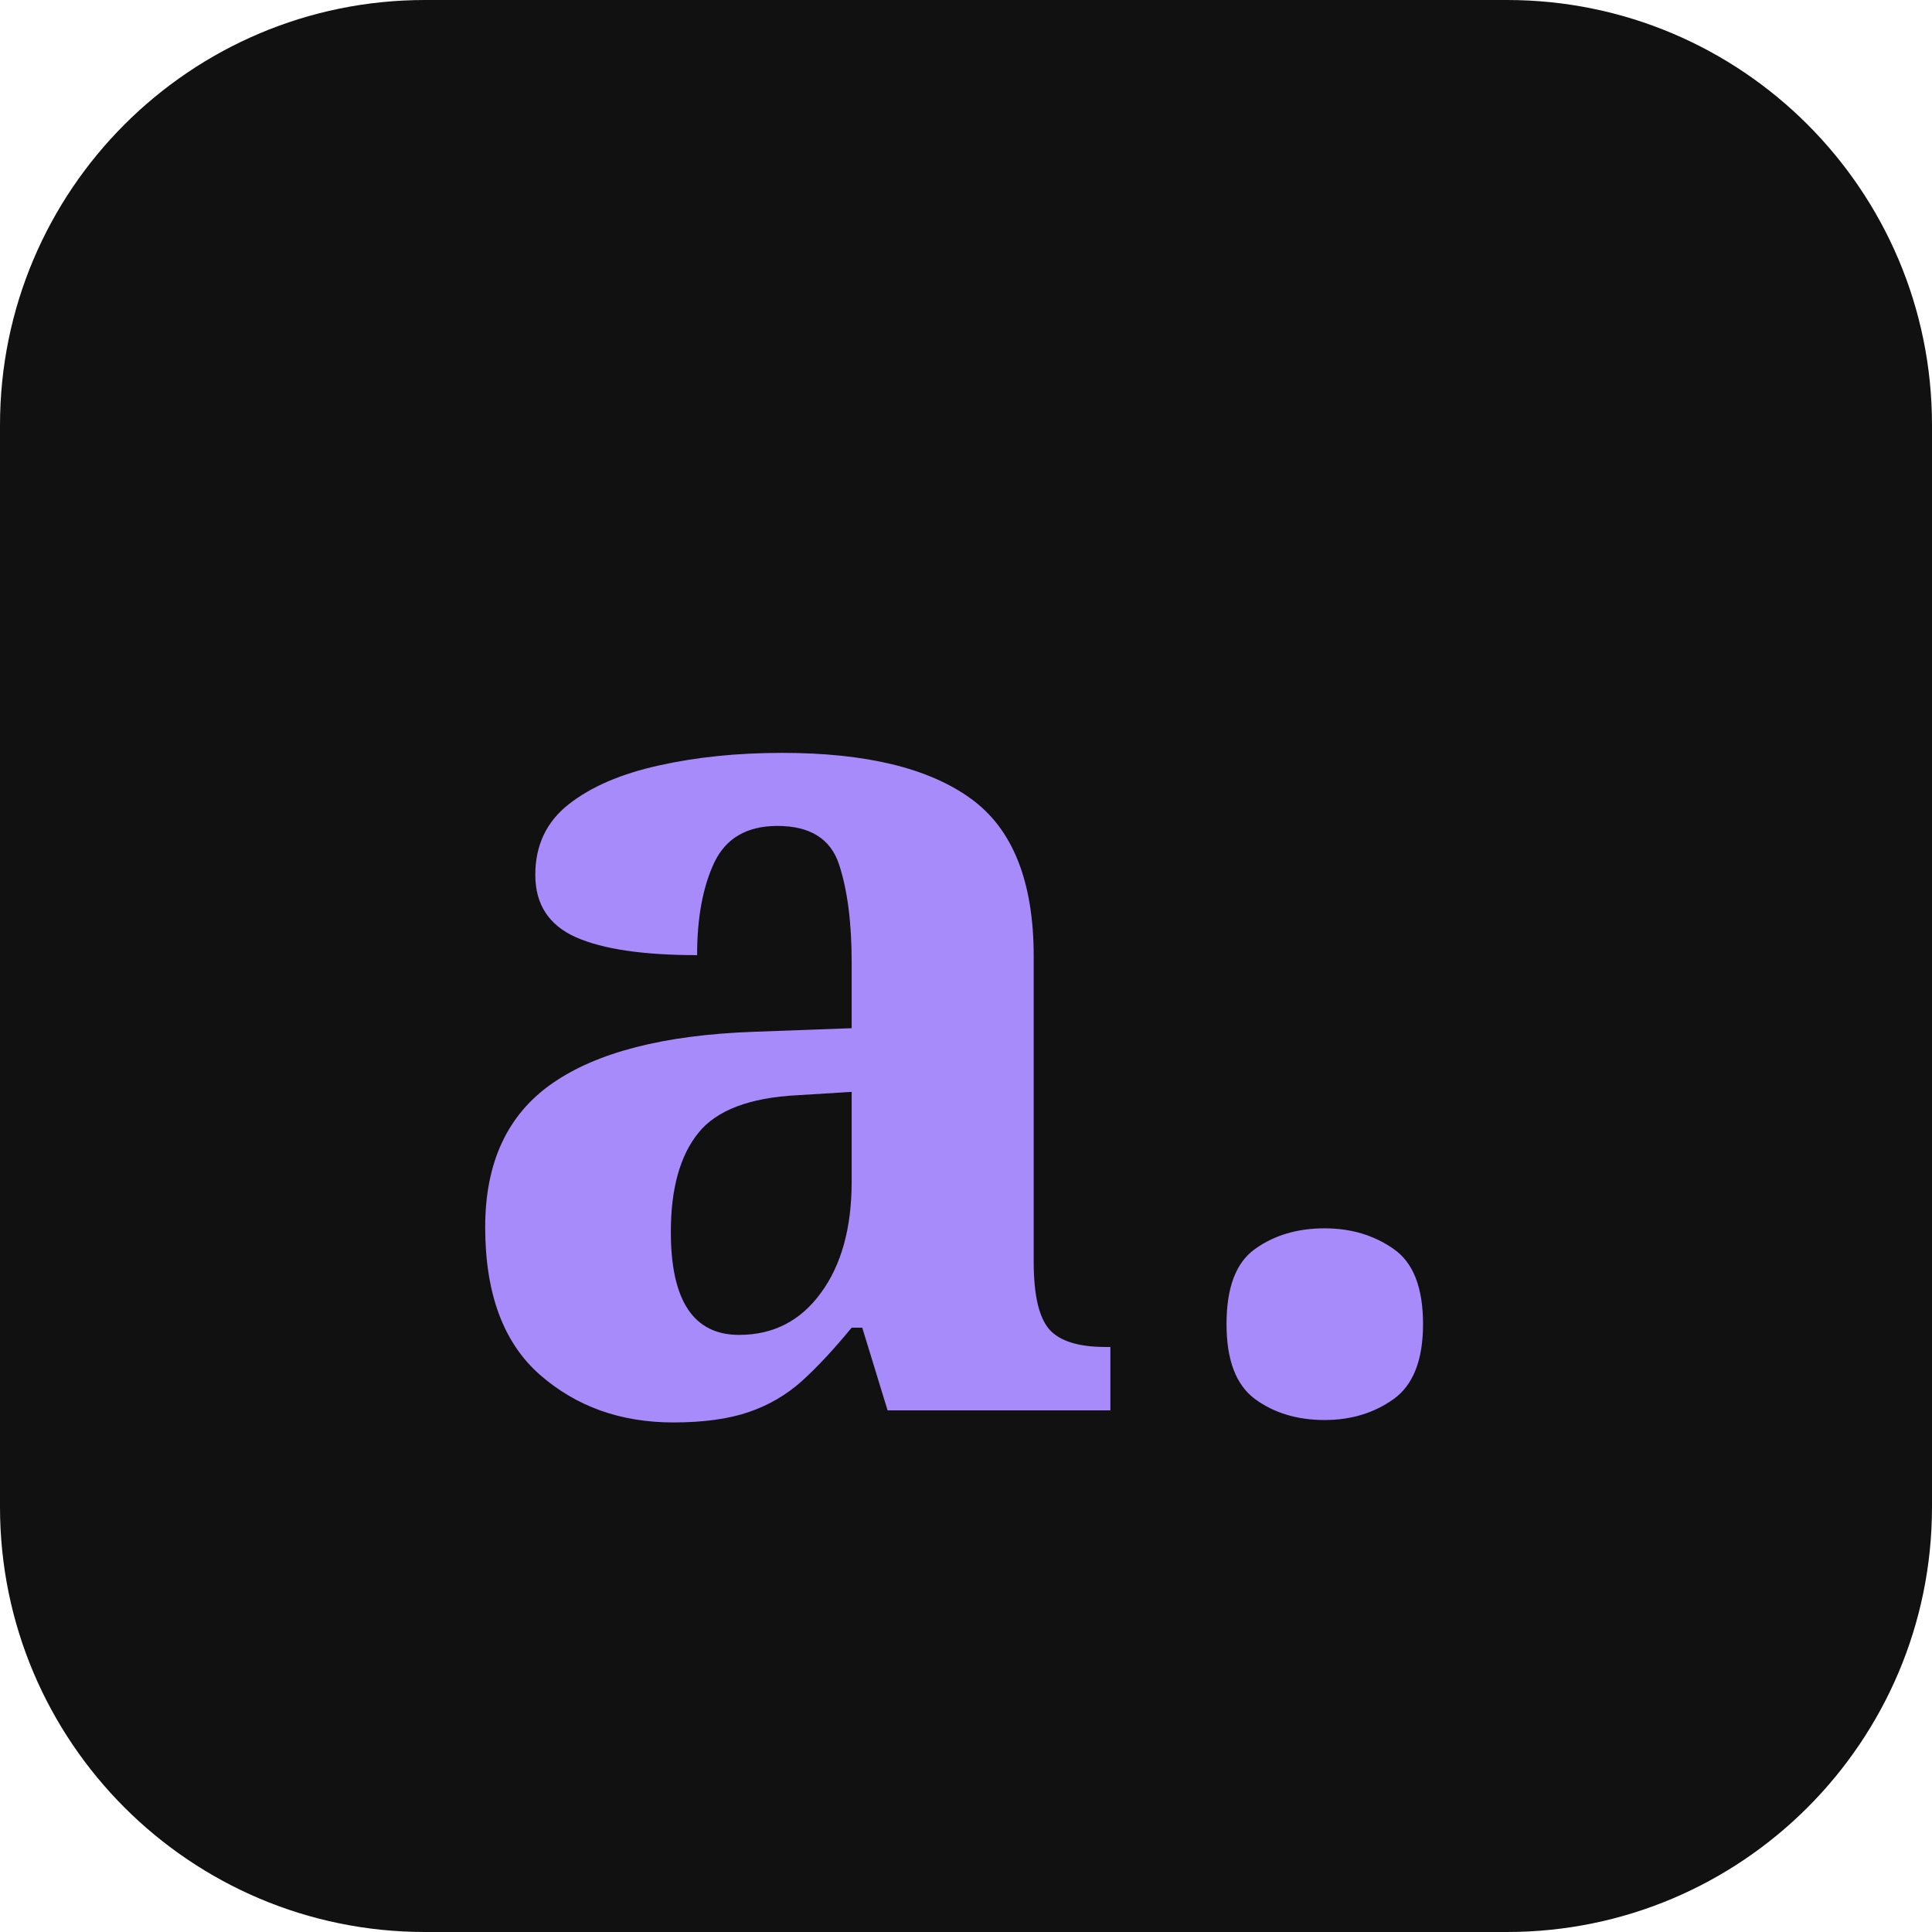
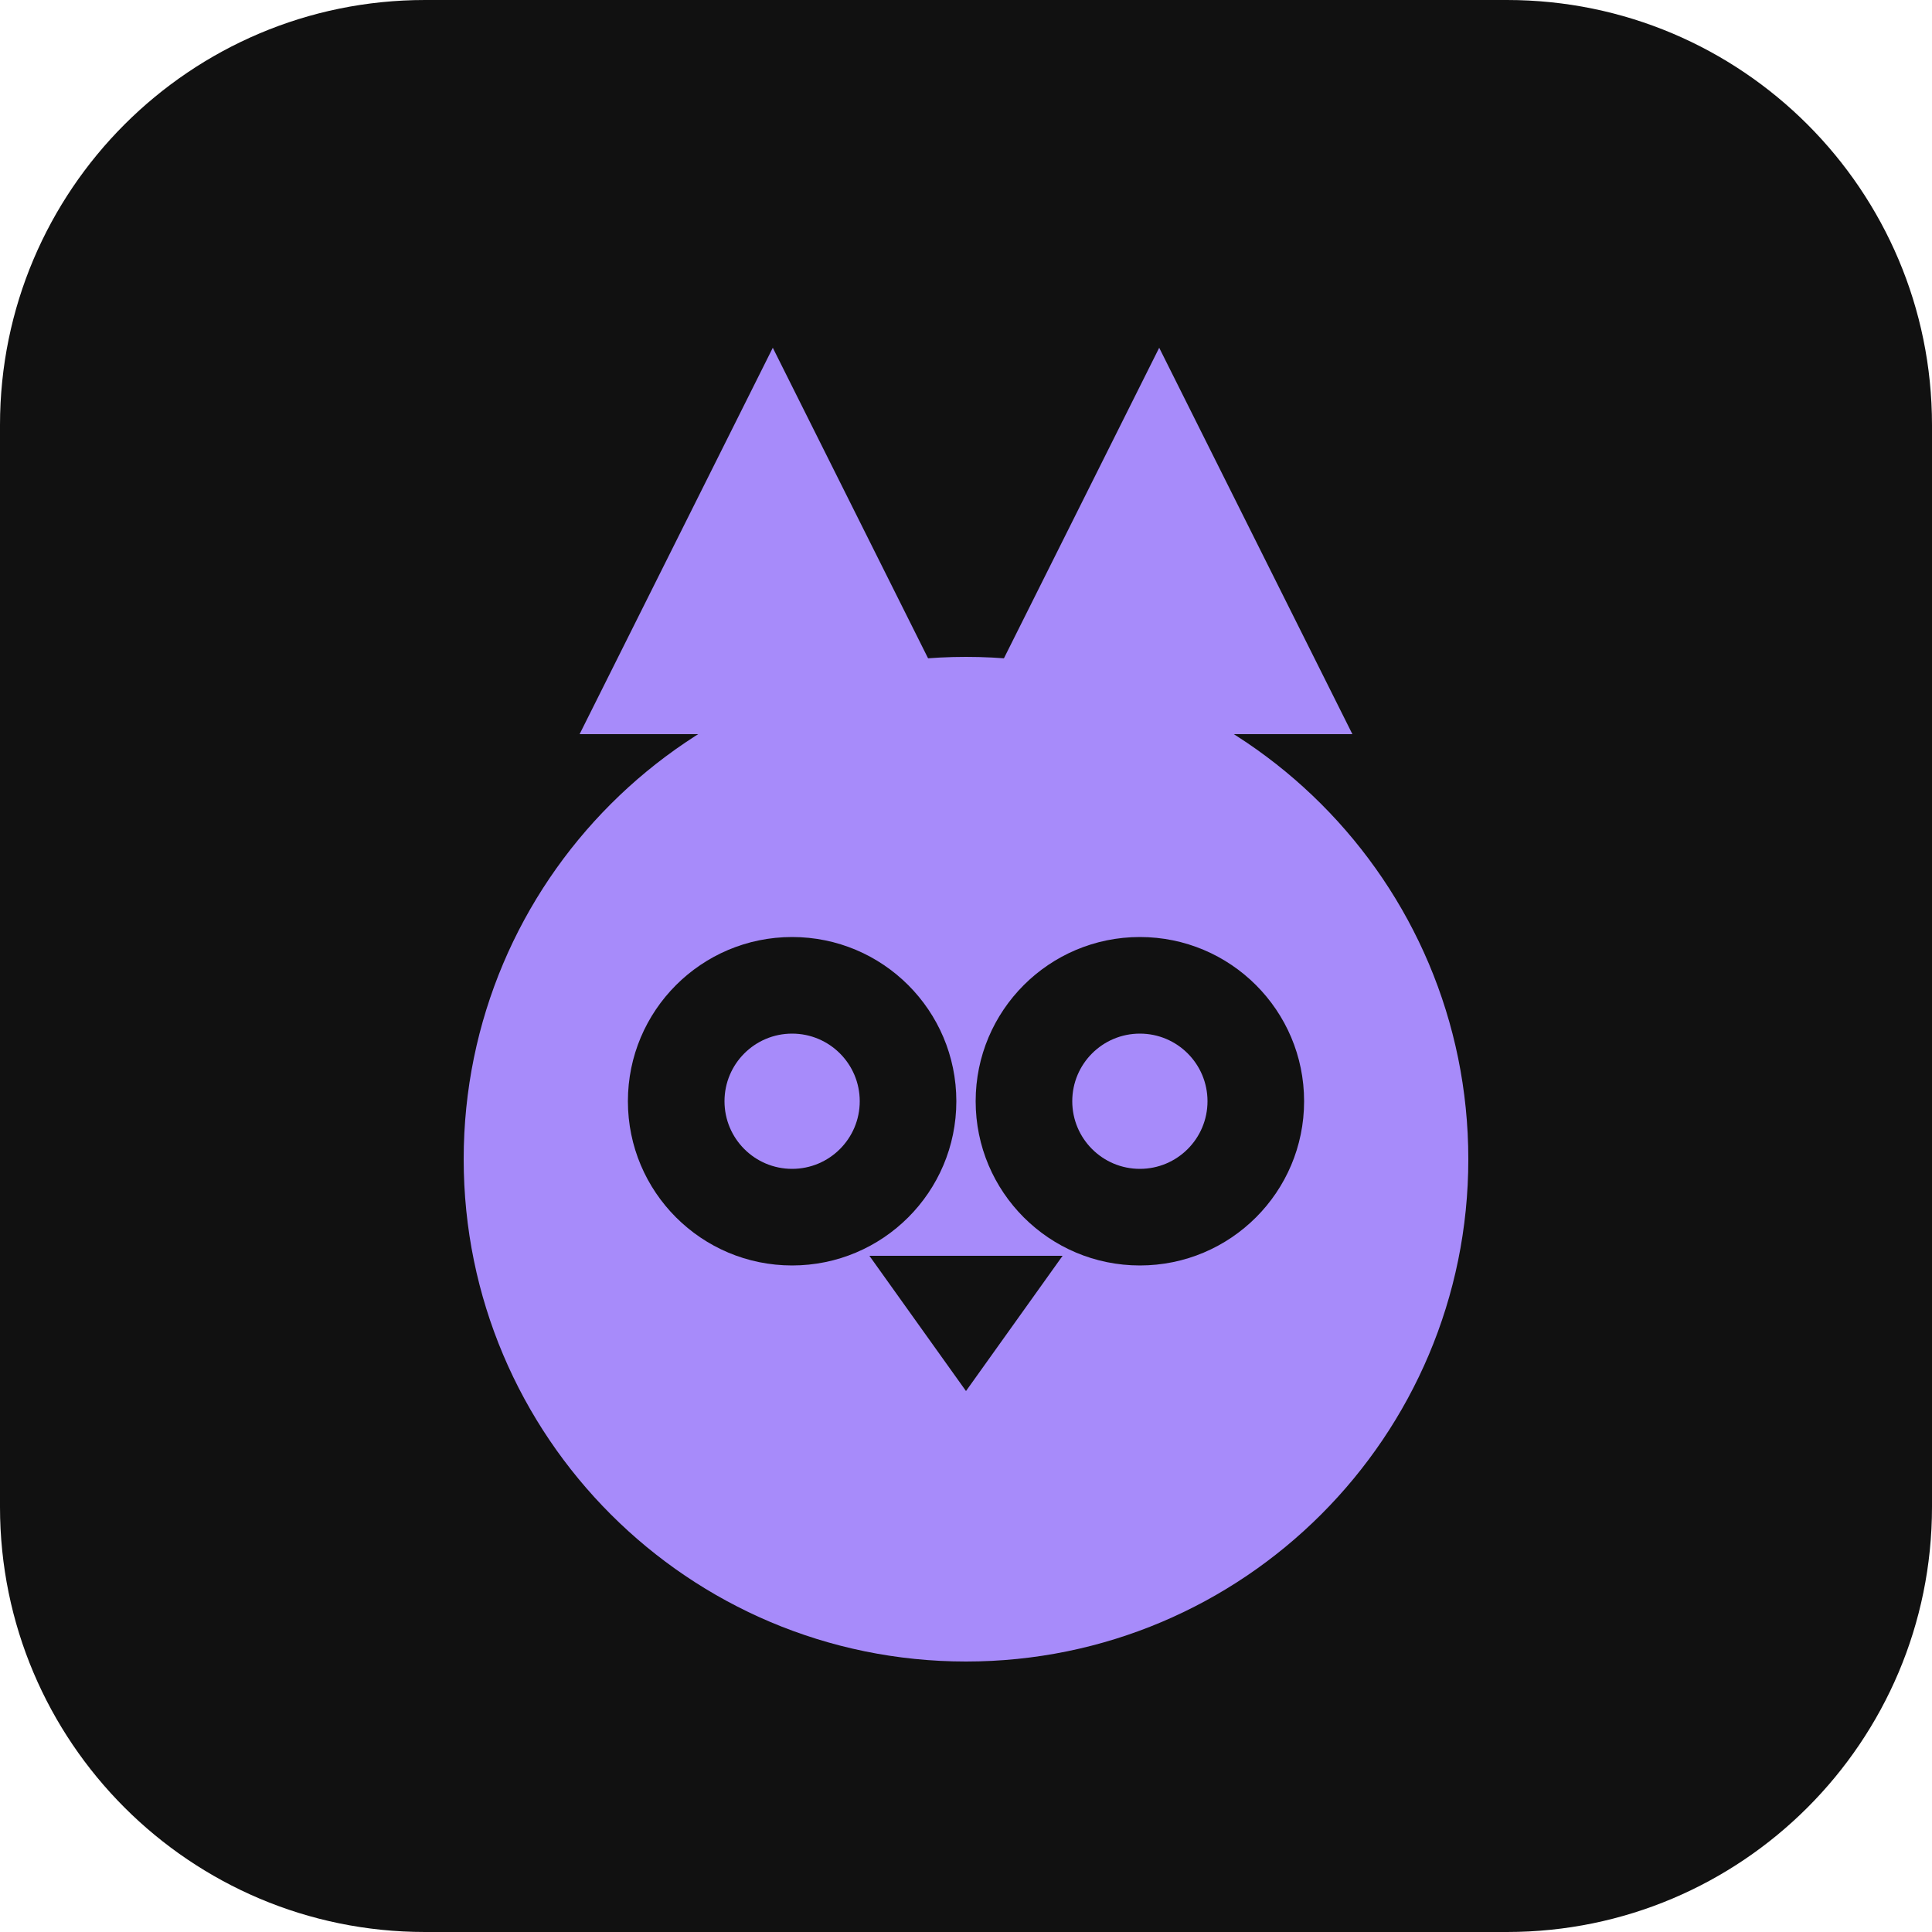
<svg xmlns="http://www.w3.org/2000/svg" viewBox="0 0 100 100">
  <rect width="100" height="100" rx="22" fill="#111111" />
-   <text x="50" y="73" text-anchor="middle" font-family="Georgia,serif" font-size="62" font-weight="900" fill="#a78bfa">a.</text>
+   <polygon points="30,38 40,18 50,38" fill="#a78bfa" />
+   <polygon points="50,38 60,18 70,38" fill="#a78bfa" />
+   <circle cx="50" cy="60" r="26" fill="#a78bfa" />
+   <circle cx="41" cy="57" r="8.5" fill="#111111" />
+   <circle cx="59" cy="57" r="8.5" fill="#111111" />
+   <circle cx="41" cy="57" r="3.5" fill="#a78bfa" />
+   <circle cx="59" cy="57" r="3.5" fill="#a78bfa" />
+   <polygon points="45,65 55,65 50,72" fill="#111111" />
</svg>
